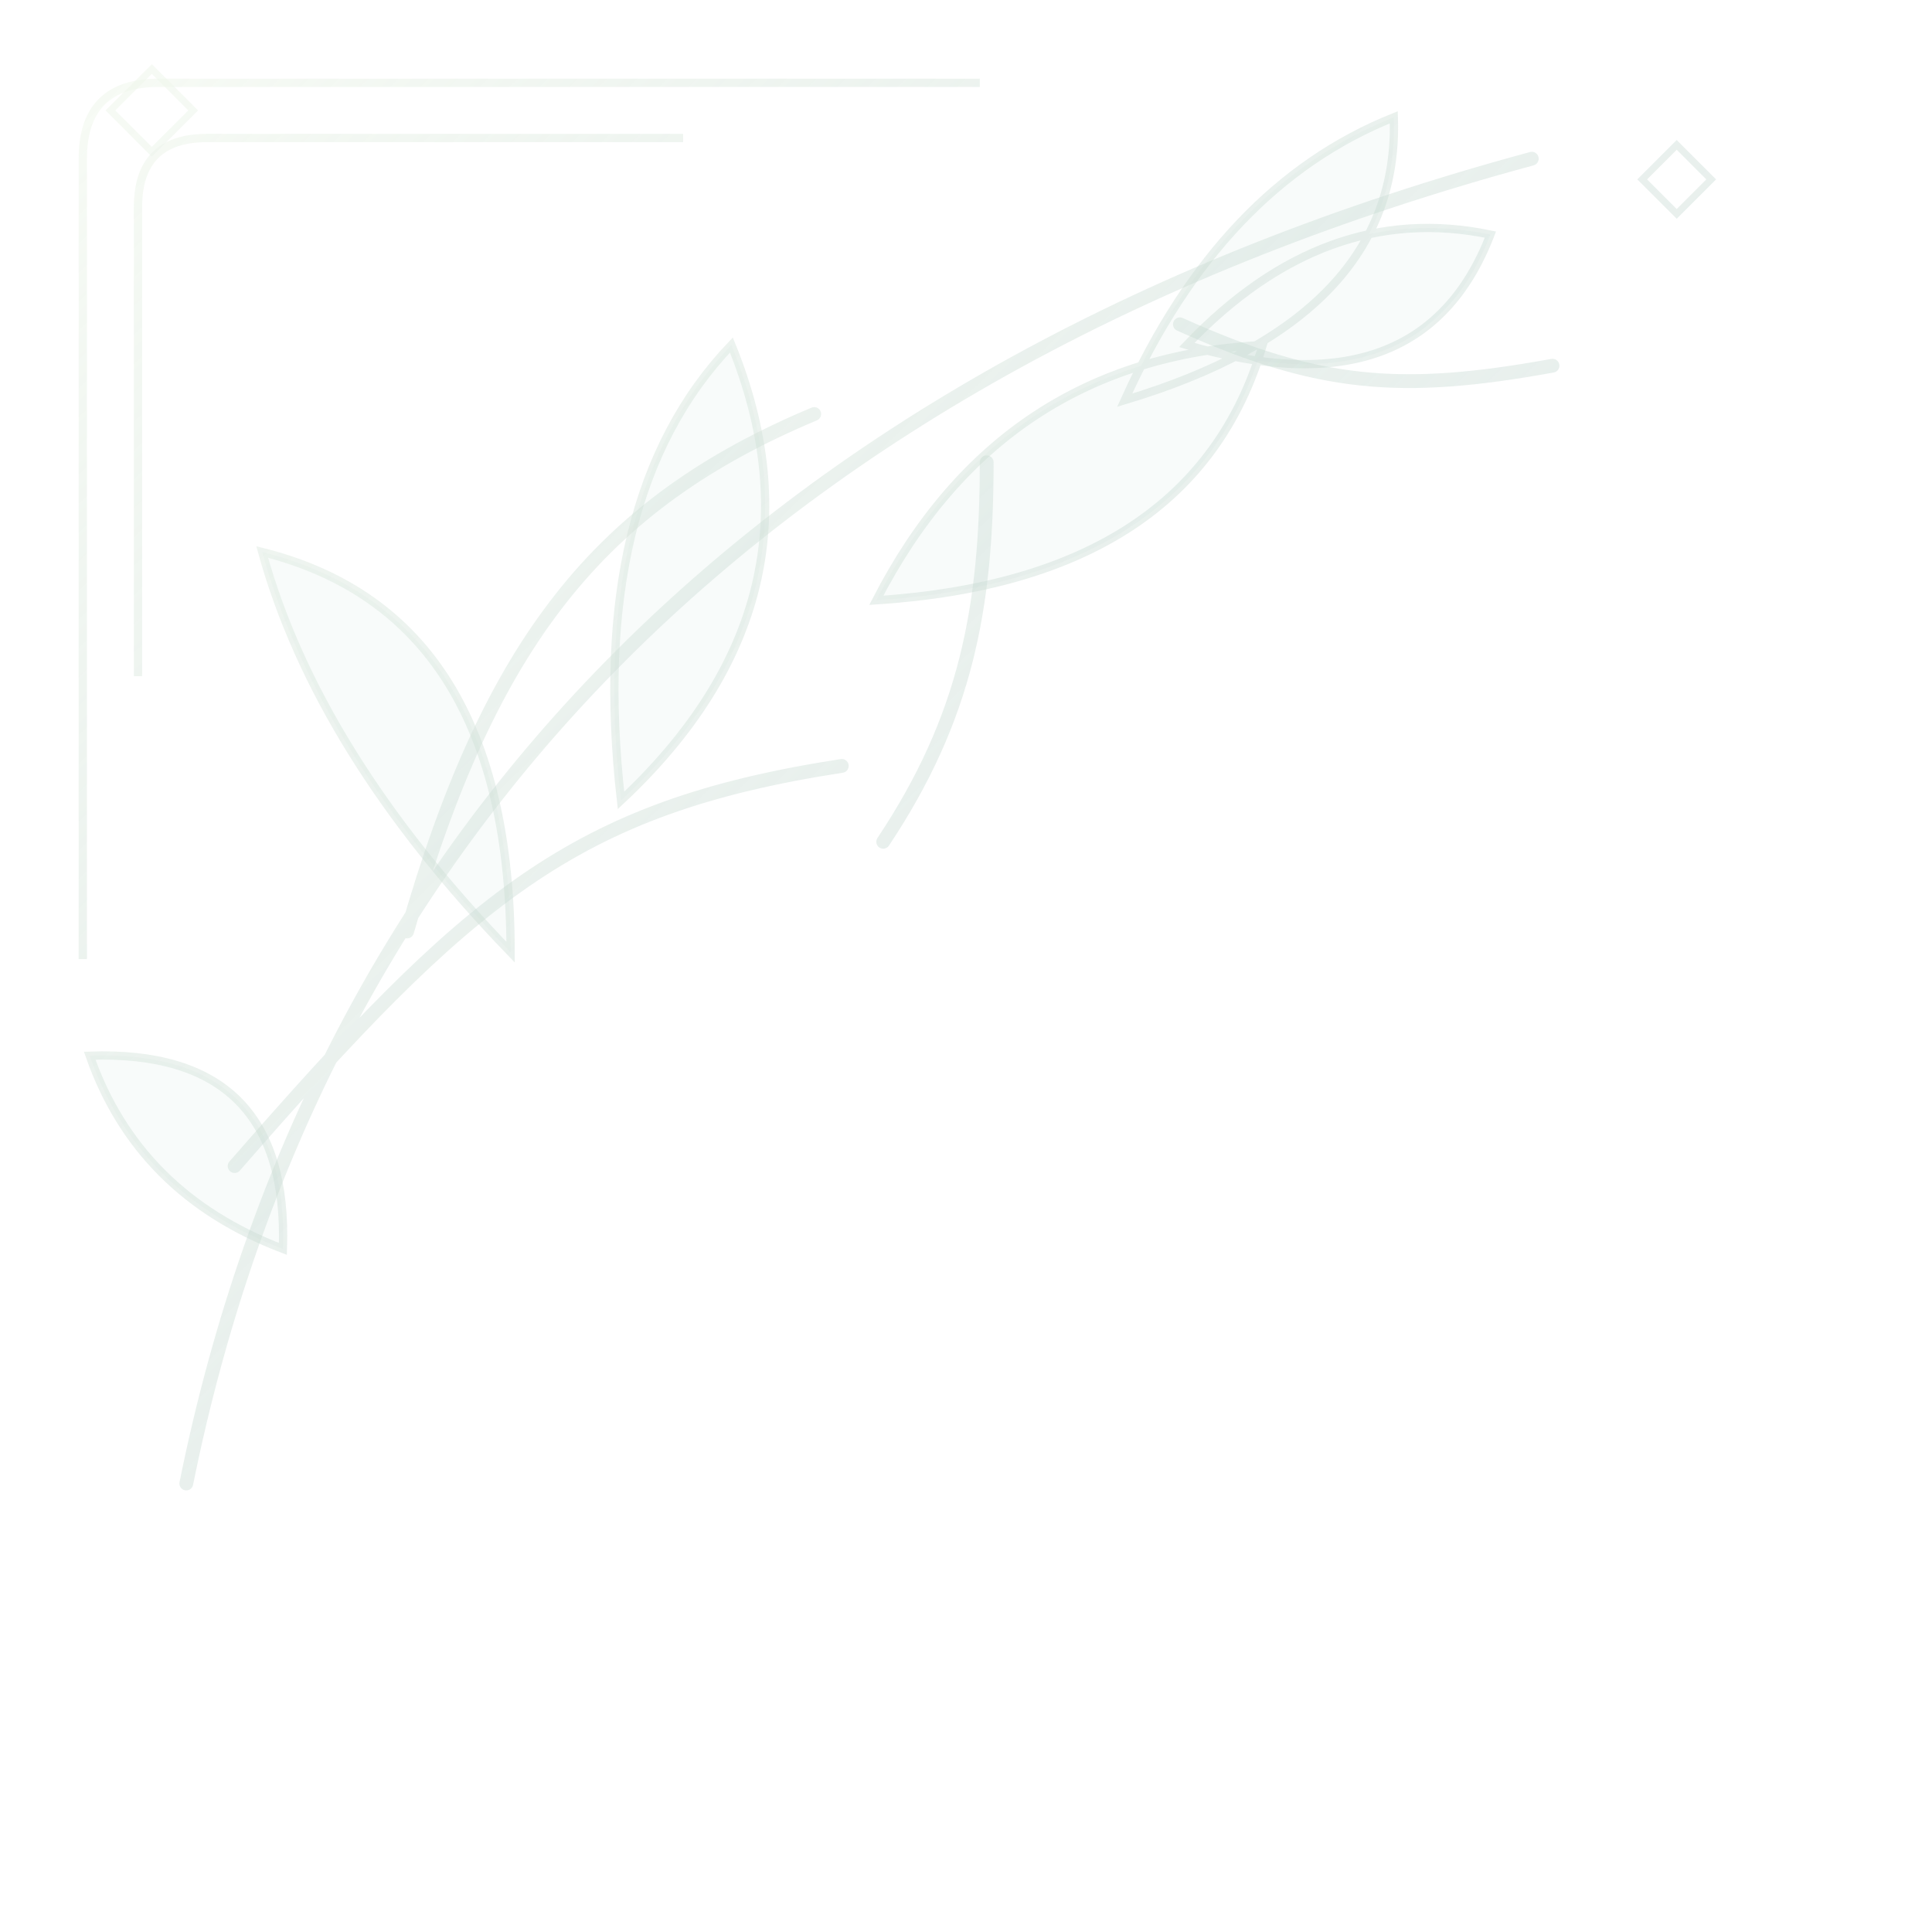
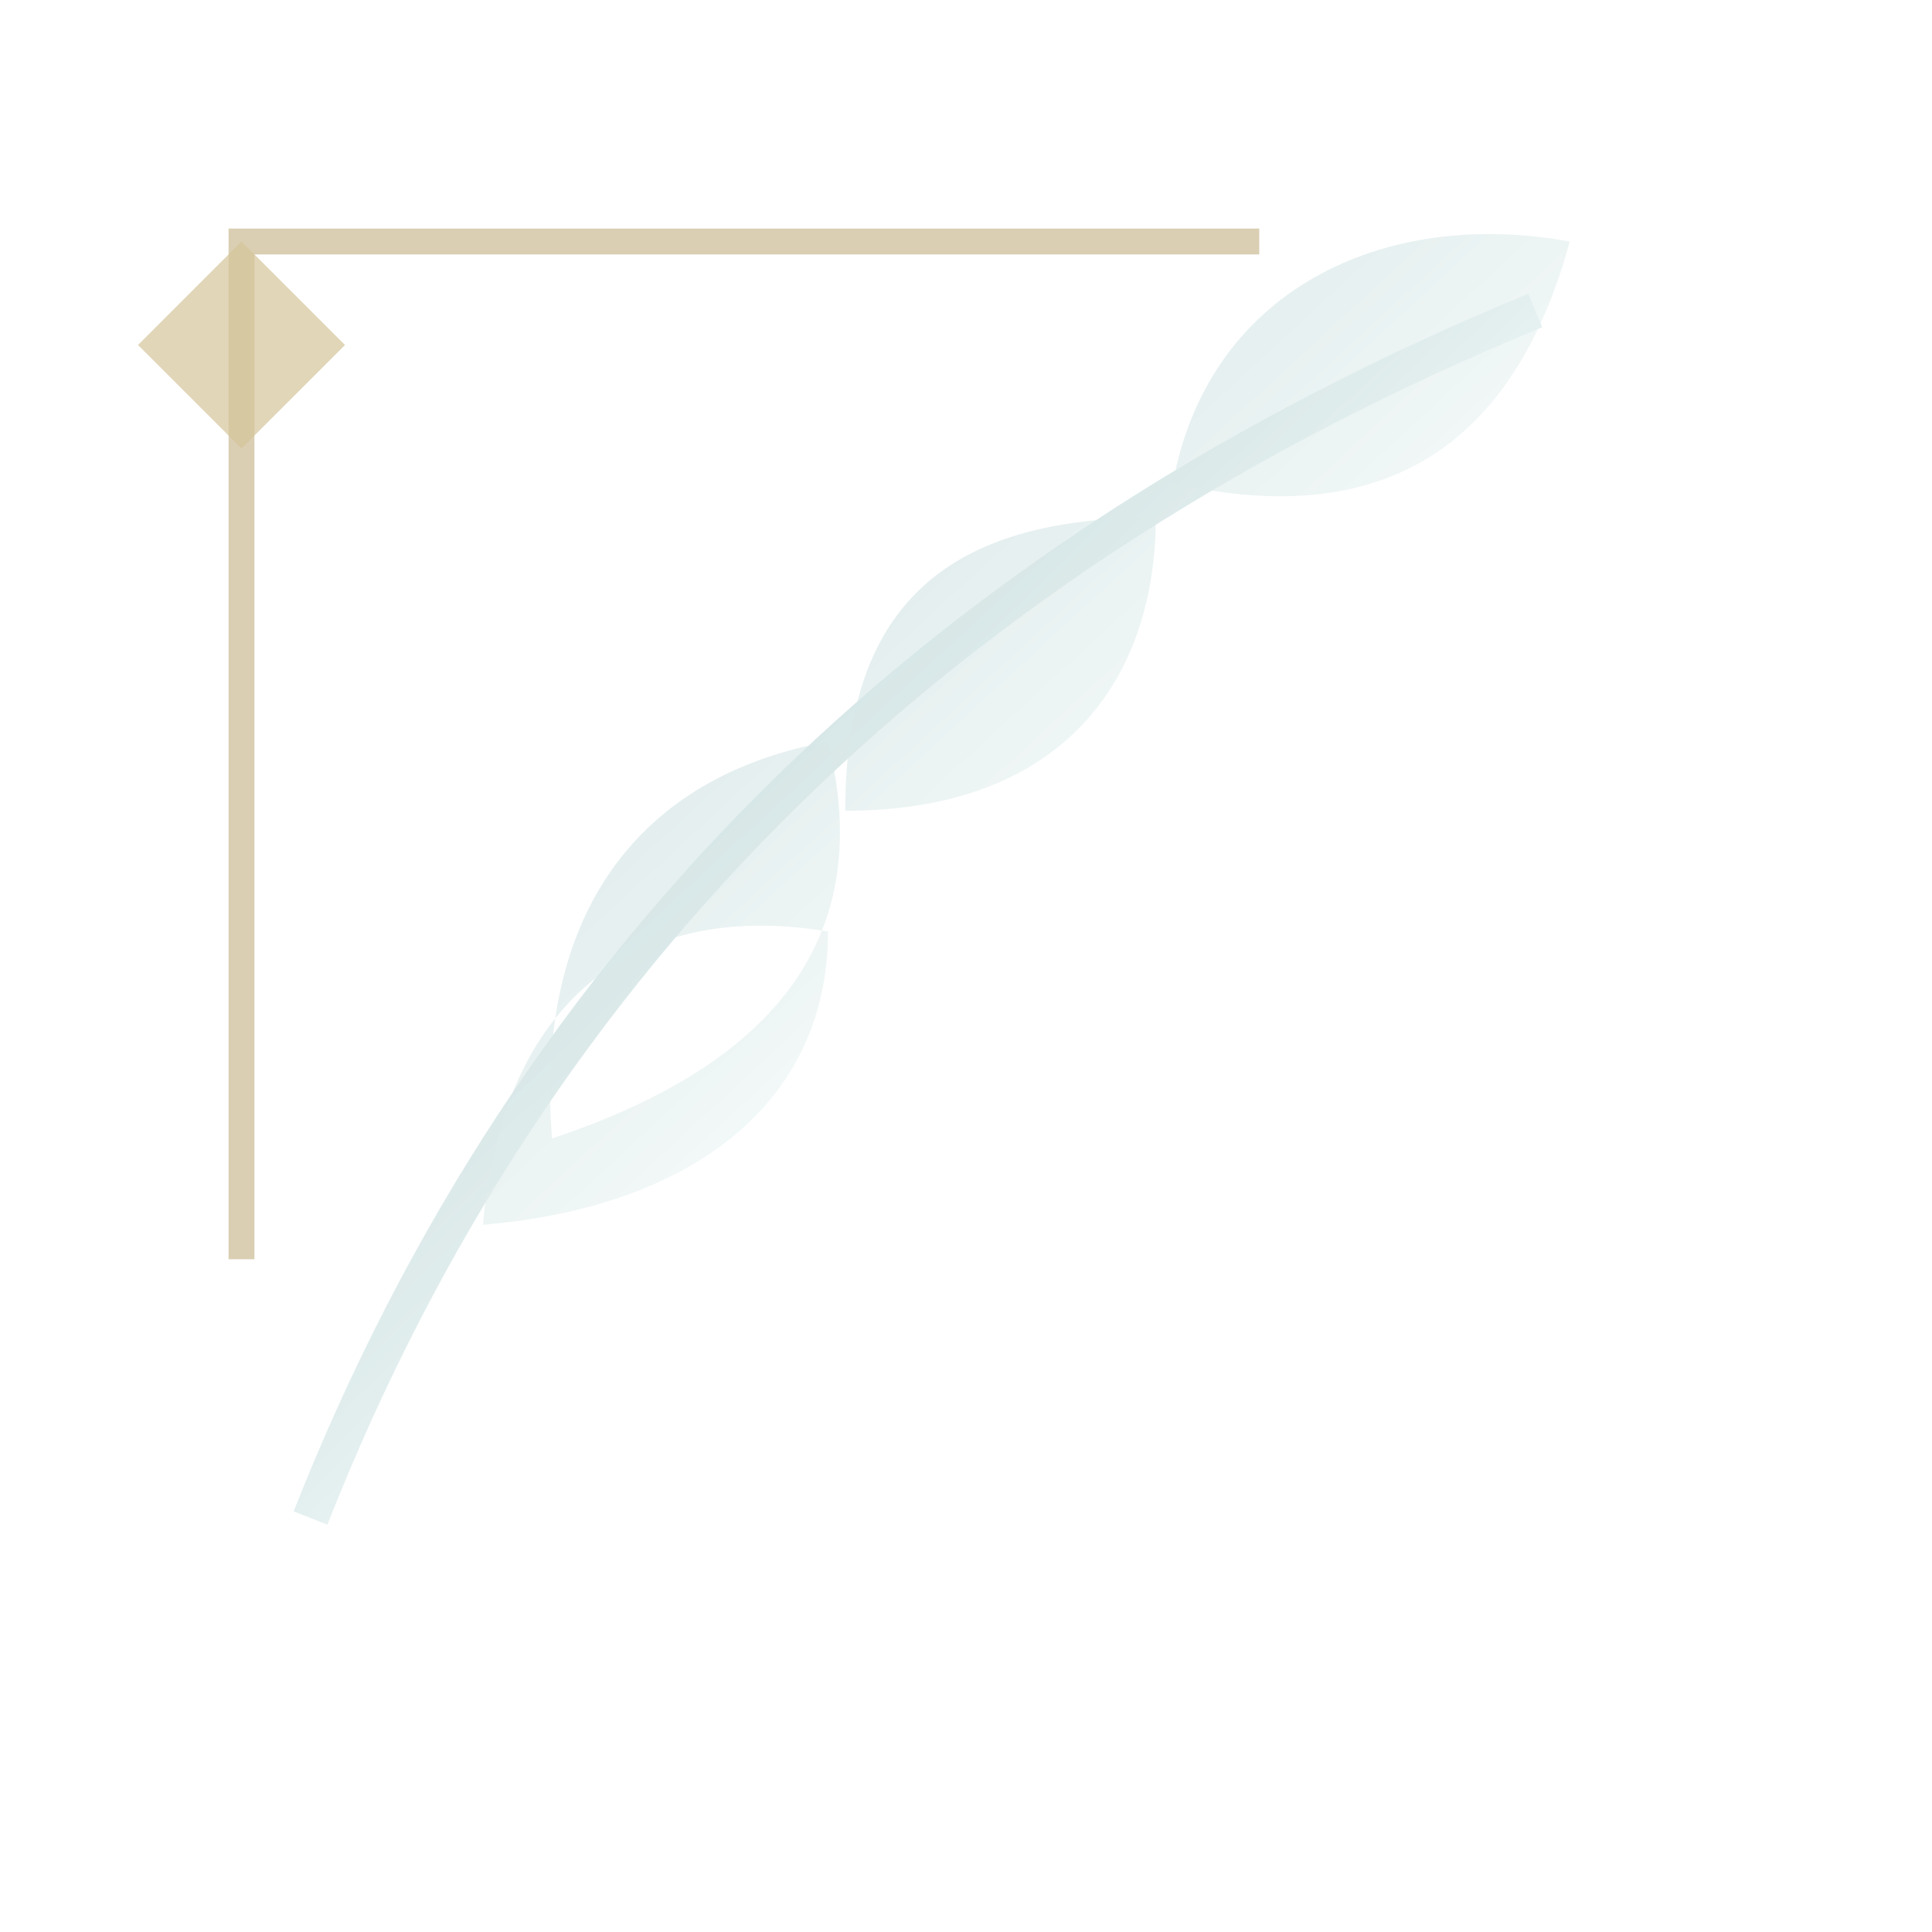
- <svg xmlns="http://www.w3.org/2000/svg" width="280" height="280" viewBox="0 0 280 280" fill="none" aria-label="Detalhe ornamental de folhagem prata">
+ <svg xmlns="http://www.w3.org/2000/svg" width="112" height="112" viewBox="0 0 112 112" fill="none" aria-label="Canto de prata Silvam" role="img">
  <defs>
-     <linearGradient id="a" x1="15" y1="12" x2="255" y2="260" gradientUnits="userSpaceOnUse">
-       <stop stop-color="#f0f7ec" stop-opacity=".55" />
-       <stop offset="1" stop-color="#84aaa4" stop-opacity=".1" />
+     <linearGradient id="m" x1="0" y1="0" x2="1" y2="1">
+       <stop stop-color="#a8c5c8" />
+       <stop offset=".6" stop-color="#edf6f5" />
+       <stop offset="1" stop-color="#7c9da3" />
    </linearGradient>
  </defs>
-   <path d="M12 139V23q0-11 11-11h119M20 98V30q0-10 10-10h69" stroke="url(#a)" stroke-width="1.2" />
-   <path d="M27 215C46 121 111 53 222 23M34 169c34-39 49-52 88-58m-63 24c12-42 28-62 59-75m25 7c0 21-3 37-15 55M171 47c20 9 32 10 54 6" stroke="url(#a)" stroke-width="2" stroke-linecap="round" />
-   <g stroke="url(#a)" stroke-width="1.2" fill="#b7d3c8" fill-opacity=".1">
-     <path d="M74 138Q46 109 38 80q36 9 36 58Zm16-22q-5-44 16-66 15 37-16 66Zm37-29q18-35 56-37-10 34-56 37Zm36-29q14-31 39-41 1 29-39 41ZM41 181q-21-8-28-28 29-1 28 28Zm131-131q20-21 44-16-10 26-44 16Z" />
-   </g>
-   <path d="m16 16 6-6 6 6-6 6Zm222 10 5-5 5 5-5 5Z" stroke="url(#a)" />
+   <path d="M14 73V14h59" stroke="#c6b58b" stroke-width="1.5" opacity=".65" />
+   <path d="M18 88C31 55 55 32 89 18" stroke="url(#m)" stroke-width="2.1" opacity=".9" />
+   <path d="M28 71C40 70 48 64 48 54C36 52 29 59 28 71ZM49 47C62 47 67 39 67 30C55 30 49 35 49 47ZM68 28C81 31 88 25 91 14C80 12 70 17 68 28ZM32 66C31 53 37 45 48 43C51 55 44 62 32 66Z" fill="url(#m)" opacity=".62" />
+   <path d="M14 14l6 6-6 6-6-6Z" fill="#d4c49a" opacity=".7" />
</svg>
